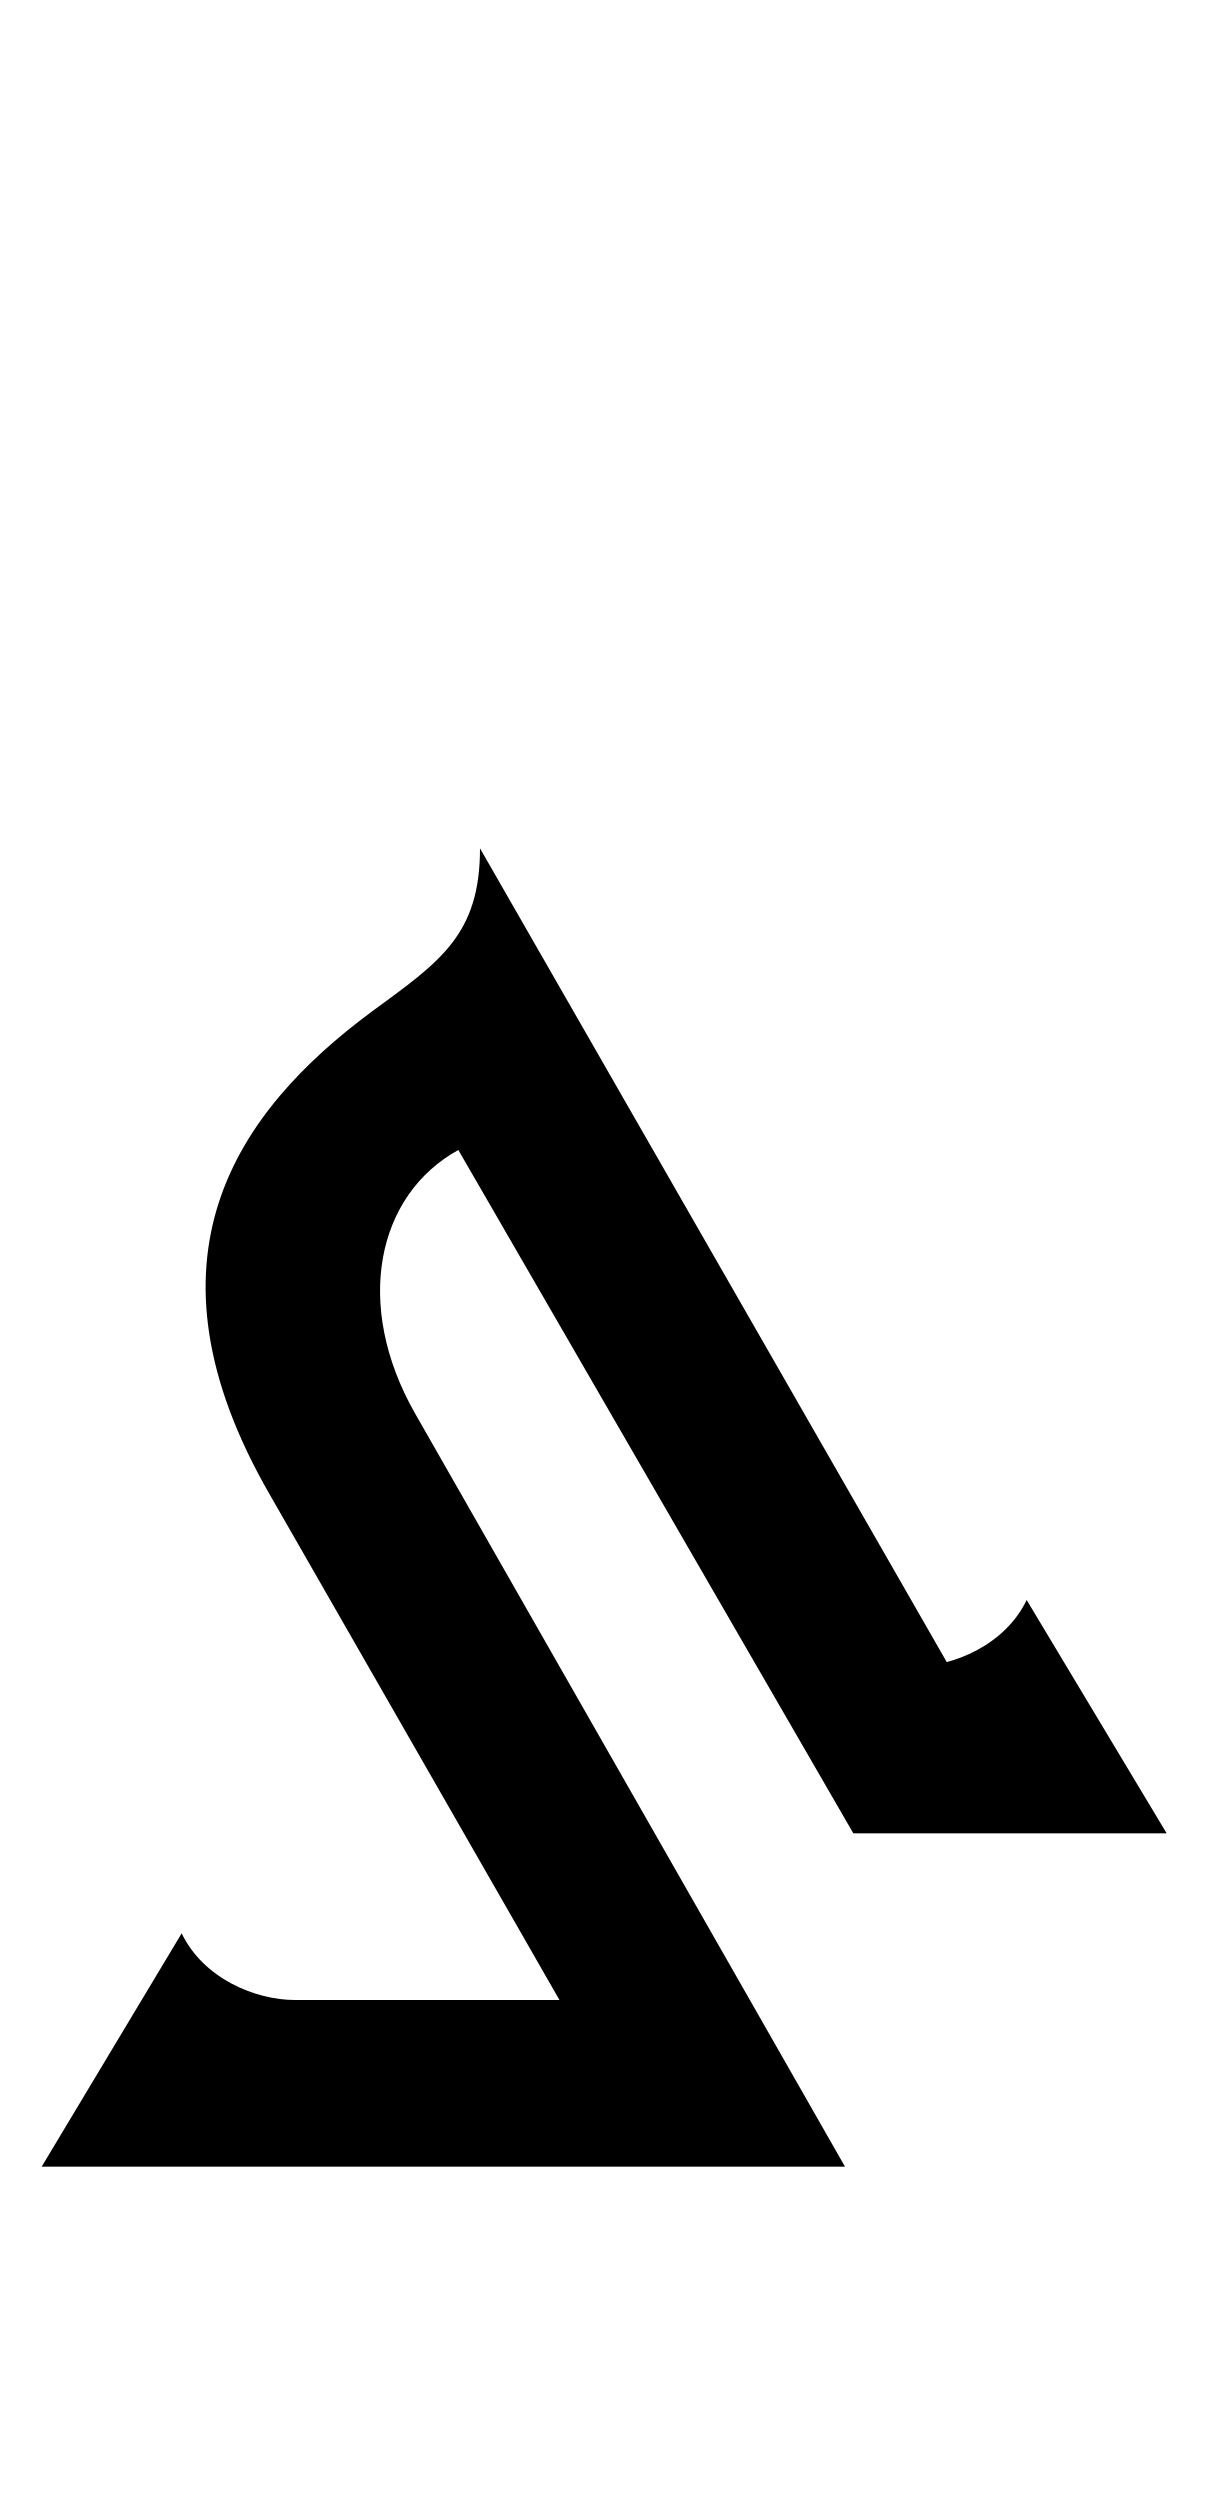
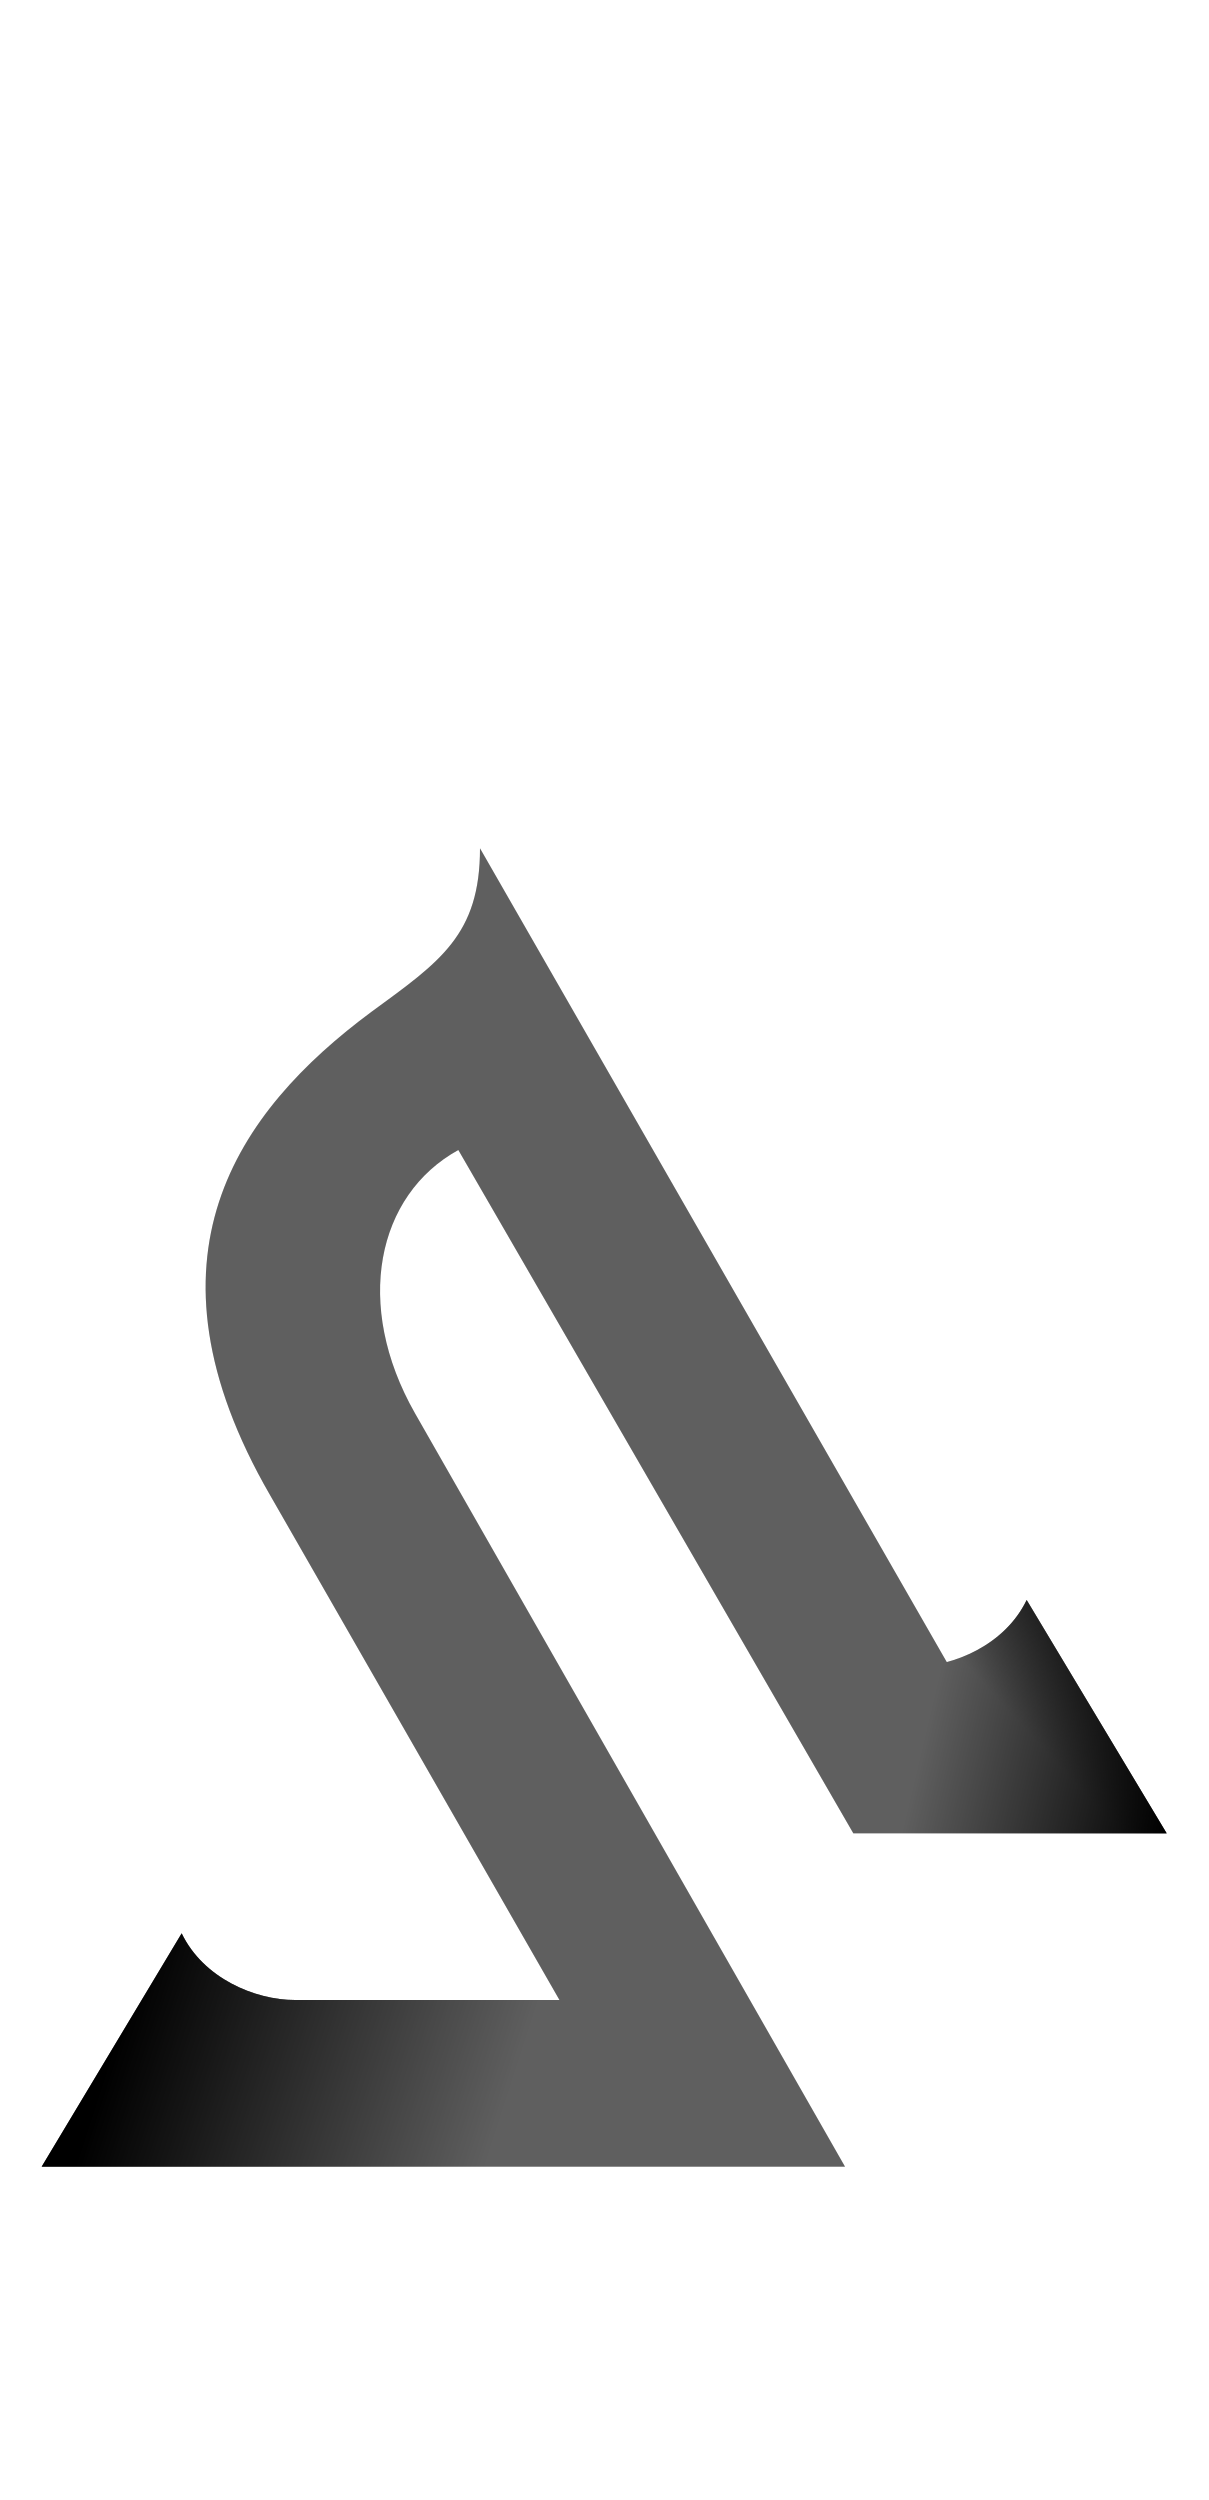
- <svg xmlns="http://www.w3.org/2000/svg" version="1.1" viewBox="0 0 725.0 1500.0" width="725.0" height="1500.0">
-   <g transform="matrix(1 0 0 -1 0 1100.0)">
-     <path d="M393.0 -200.0H507.0L249.0 252.0C212.0 317.0 226.0 383.0 275.0 410.0L512.0 0.0H627.0L288.0 591.0C288.0 539.0 264.0 523.0 223.0 493.0C142.0 433.0 80.0 345.0 162.0 203.0L393.0 -200.0ZM525.0 0.0H700.0L616.0 140.0C603.0 113.0 572.0 100.0 548.0 100.0H495.0L525.0 0.0ZM140.0 -350.0ZM25.0 -200.0H440.0L380.0 -100.0H177.0C153.0 -100.0 122.0 -87.0 109.0 -60.0L25.0 -200.0Z" />
+ <svg xmlns="http://www.w3.org/2000/svg" xmlns:xlink="http://www.w3.org/1999/xlink" version="1.1" viewBox="0 0 725 1500.0" width="725" height="1500.0" id="svg3075">
+   <defs id="defs3079">
+     <linearGradient id="linearGradient6650">
+       <stop style="stop-color:#000000;stop-opacity:1;" offset="0" id="stop6646" />
+       <stop style="stop-color:#000000;stop-opacity:0;" offset="1" id="stop6648" />
+     </linearGradient>
+     <linearGradient id="linearGradient4705">
+       <stop style="stop-color:#000000;stop-opacity:1;" offset="0" id="stop4701" />
+       <stop style="stop-color:#000000;stop-opacity:0;" offset="1" id="stop4703" />
+     </linearGradient>
+     <linearGradient id="linearGradient4202">
+       <stop style="stop-color:#000000;stop-opacity:1;" offset="0" id="stop4198" />
+       <stop style="stop-color:#000000;stop-opacity:0;" offset="1" id="stop4200" />
+     </linearGradient>
+     <linearGradient id="linearGradient3150">
+       <stop style="stop-color:#000000;stop-opacity:1;" offset="0" id="stop3146" />
+       <stop style="stop-color:#000000;stop-opacity:0;" offset="1" id="stop3148" />
+     </linearGradient>
+     <linearGradient xlink:href="#linearGradient3150" id="linearGradient3282" gradientUnits="userSpaceOnUse" x1="67.282" y1="-129.164" x2="291.275" y2="-201.648" gradientTransform="matrix(1,0,0,-1,0,1100)" />
+     <linearGradient xlink:href="#linearGradient3150" id="linearGradient3284" gradientUnits="userSpaceOnUse" x1="25" y1="120.5" x2="700" y2="120.5" gradientTransform="matrix(1,0,0,-1,-580,1100)" />
+     <linearGradient xlink:href="#linearGradient4202" id="linearGradient4204" x1="1416" y1="960" x2="1377.181" y2="995.772" gradientUnits="userSpaceOnUse" gradientTransform="translate(-800)" />
+     <linearGradient xlink:href="#linearGradient4705" id="linearGradient4707" x1="25" y1="120.5" x2="700" y2="120.5" gradientUnits="userSpaceOnUse" />
+     <linearGradient xlink:href="#linearGradient4705" id="linearGradient4766" gradientUnits="userSpaceOnUse" x1="284.732" y1="593.654" x2="633.557" y2="-201.648" gradientTransform="translate(-20)" />
+     <linearGradient xlink:href="#linearGradient6650" id="linearGradient6652" x1="1600" y1="1100" x2="1448.993" y2="1064.232" gradientUnits="userSpaceOnUse" gradientTransform="translate(-900)" />
+   </defs>
+   <g transform="matrix(1,0,0,-1,20,1100)" id="g6903" style="opacity:1;mix-blend-mode:multiply;fill:#000000;fill-opacity:1">
+     <path d="M 373,-200 H 487 L 229,252 c -37,65 -23,131 26,158 L 492,0 H 607 L 268,591 C 268,539 244,523 203,493 122,433 60,345 142,203 Z M 505,0 H 680 L 596,140 C 583,113 552,100 528,100 H 475 Z M 120,-350 Z M 5,-200 h 415 l -60,100 H 157 c -24,0 -55,13 -68,40 z" id="path6901" style="opacity:0.5;fill:#000000;fill-opacity:1" />
  </g>
+   <g transform="matrix(1,0,0,-1,20,1100)" id="g5492" style="opacity:1;mix-blend-mode:multiply;fill:#000000;fill-opacity:0.5">
+     <path d="M 373,-200 H 487 L 229,252 c -37,65 -23,131 26,158 L 492,0 H 607 L 268,591 C 268,539 244,523 203,493 122,433 60,345 142,203 Z M 505,0 H 680 L 596,140 C 583,113 552,100 528,100 H 475 Z M 120,-350 Z M 5,-200 h 415 l -60,100 H 157 c -24,0 -55,13 -68,40 z" id="path5490" style="opacity:0.5;fill:#000000;fill-opacity:0.5" />
+   </g>
+   <path style="fill:url(#linearGradient3282);fill-opacity:1" d="M 25,1300 H 440 L 380,1200 H 177 c -24,0 -55,-13 -68,-40 z" id="path3181" />
+   <path style="fill:url(#linearGradient3284);fill-opacity:1" d="M -440,1450 Z" id="path3179" />
+   <path d="M 360,1450 Z" id="path3841" />
+   <path d="M 525,1100 H 700 L 616,960 c -13,27 -44,40 -68,40 h -53 z" id="path3839" style="opacity:0.5;mix-blend-mode:luminosity;fill:url(#linearGradient4204);fill-opacity:1" />
+   <g transform="matrix(1,0,0,-1,20,1100)" id="g4699" style="mix-blend-mode:exclusion;fill:url(#linearGradient4707);fill-opacity:1">
+     <path d="M 373,-200 H 487 L 229,252 c -37,65 -23,131 26,158 L 492,0 H 607 L 268,591 C 268,539 244,523 203,493 122,433 60,345 142,203 Z M 505,0 H 680 L 596,140 C 583,113 552,100 528,100 H 475 Z M 120,-350 Z M 5,-200 h 415 l -60,100 H 157 c -24,0 -55,13 -68,40 z" id="path4697" style="opacity:0.5;fill:url(#linearGradient4766);fill-opacity:1" />
+   </g>
+   <path style="opacity:0.5;mix-blend-mode:multiply;fill:#000000;fill-opacity:0.5" d="M 1040,1450 Z" id="path6076" />
+   <path id="path6049" style="opacity:1;mix-blend-mode:multiply;fill:url(#linearGradient6652);fill-opacity:1" d="M 249,848 C 212,783 226,717 275,690 l 237,410 H 627 L 288,509 c 0,52 -24,68 -65,98 -81,60 -143,148 -61,290 z m 276,252 H 700 L 616,960 c -13,27 -44,40 -68,40 h -53 z" />
</svg>
